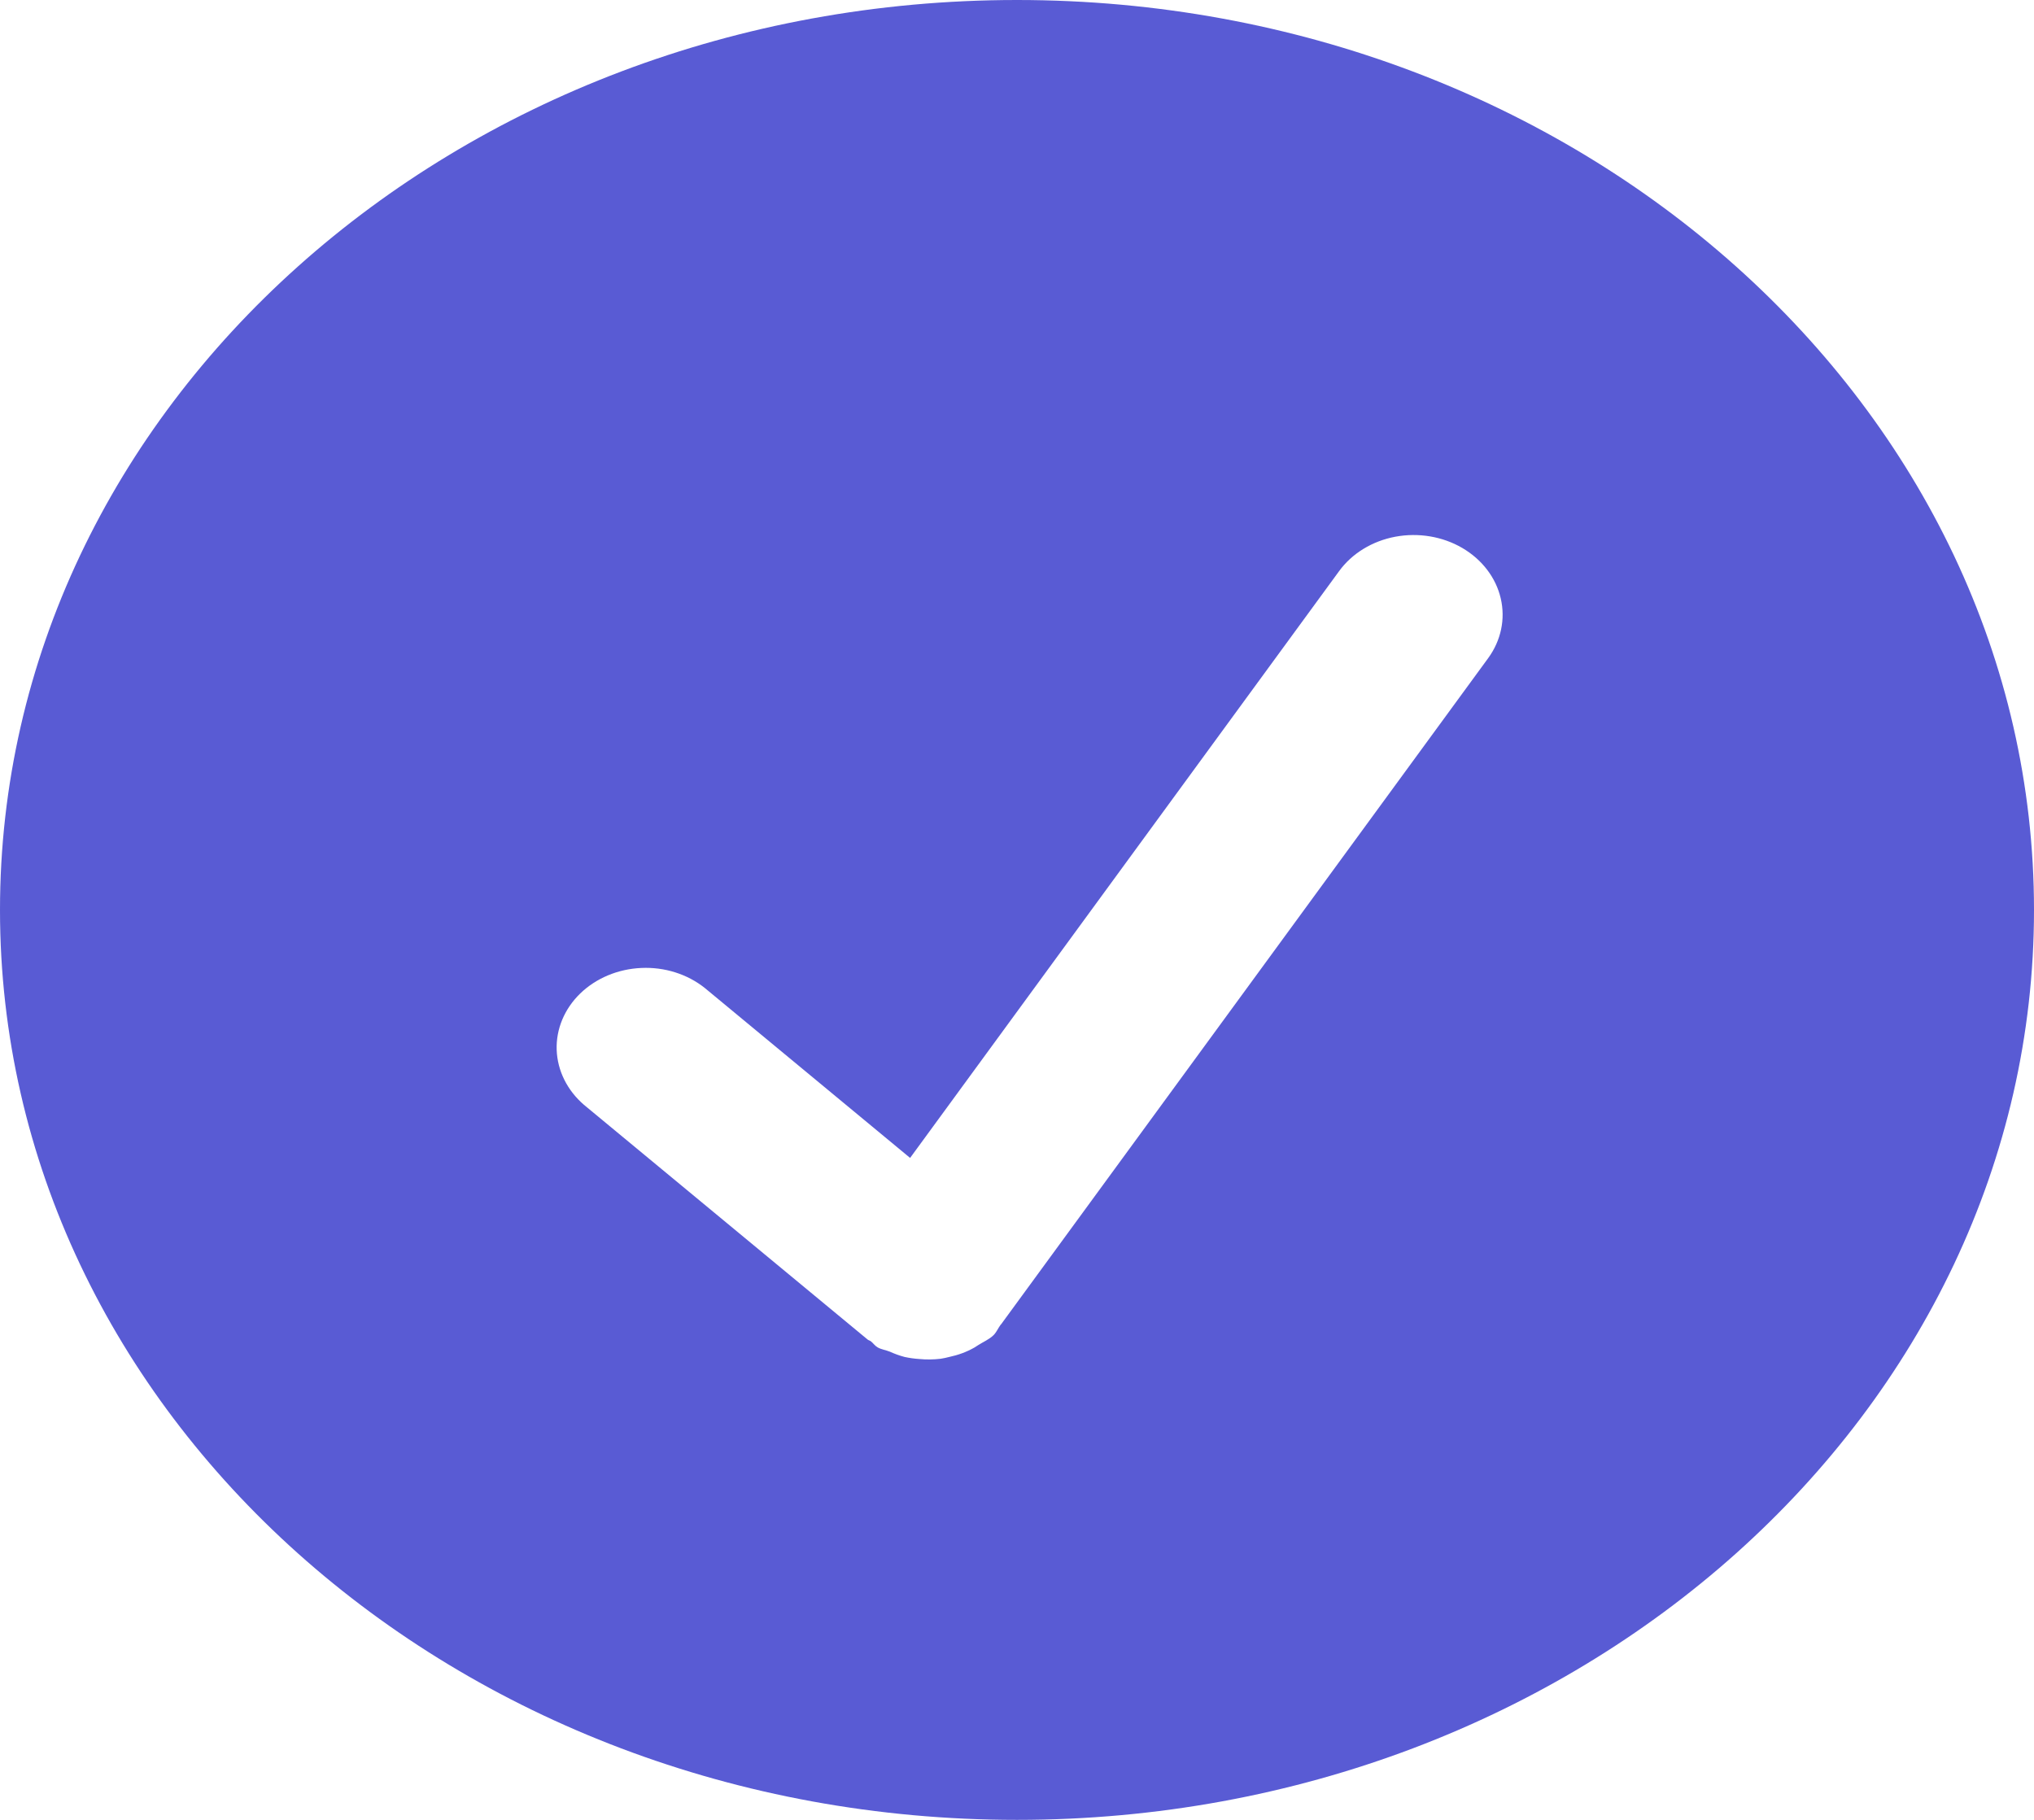
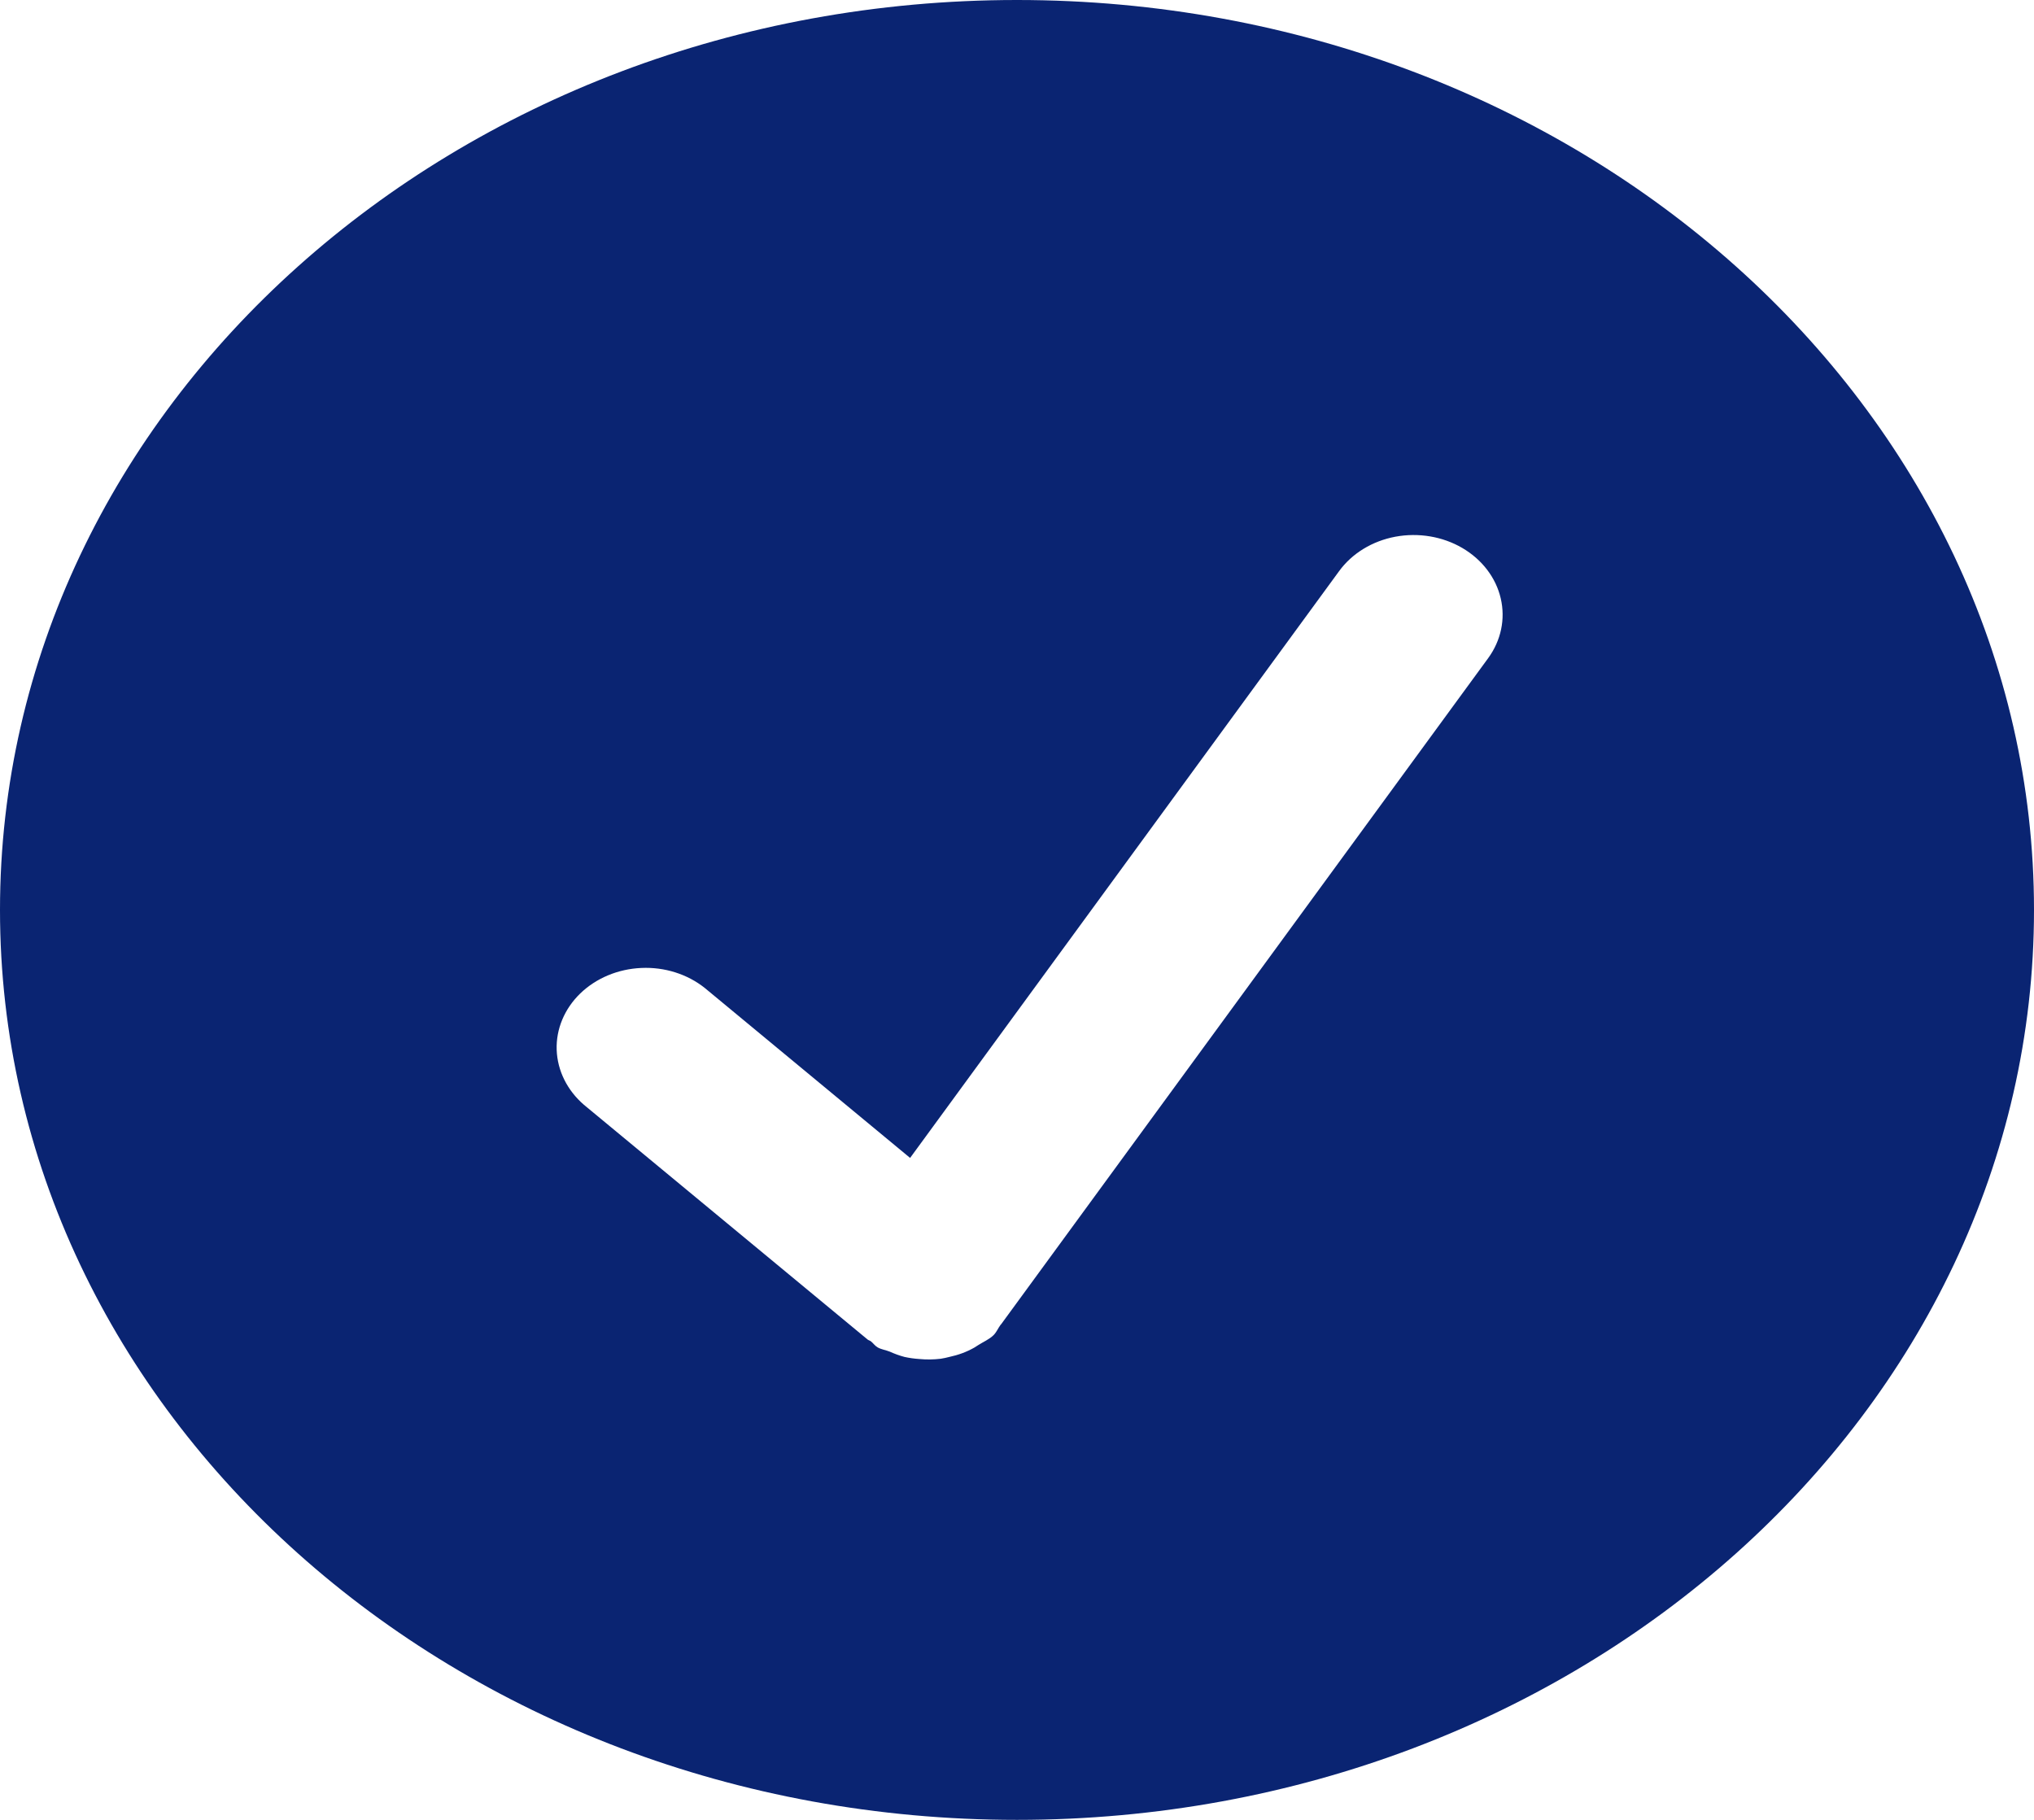
<svg xmlns="http://www.w3.org/2000/svg" width="38" height="34" viewBox="0 0 38 34" fill="none">
-   <path d="M19 0C8.507 0 0 7.612 0 17C0 26.388 8.507 34 19 34C29.493 34 38 26.388 38 17C38 7.612 29.493 0 19 0ZM27.802 12.297L18.701 24.744C18.698 24.746 18.694 24.748 18.694 24.75C18.646 24.814 18.62 24.886 18.561 24.945C18.477 25.026 18.371 25.069 18.276 25.13C18.252 25.145 18.228 25.162 18.202 25.177C18.055 25.26 17.903 25.315 17.736 25.351C17.682 25.364 17.632 25.377 17.575 25.385C17.443 25.401 17.309 25.403 17.176 25.39C17.082 25.384 16.989 25.371 16.898 25.351C16.804 25.326 16.713 25.293 16.625 25.253C16.549 25.222 16.468 25.213 16.397 25.173C16.345 25.143 16.316 25.096 16.271 25.06C16.252 25.045 16.228 25.041 16.209 25.026L10.911 20.642C10.597 20.372 10.414 20.003 10.4 19.614C10.387 19.224 10.546 18.846 10.841 18.56C11.137 18.274 11.546 18.103 11.981 18.084C12.416 18.064 12.842 18.199 13.167 18.458L17.003 21.633L25.018 10.67C25.259 10.339 25.637 10.108 26.069 10.027C26.501 9.947 26.951 10.022 27.32 10.238C27.689 10.454 27.947 10.792 28.037 11.178C28.128 11.565 28.043 11.967 27.802 12.297Z" fill="#595BD4" />
+   <path d="M19 0C8.507 0 0 7.612 0 17C0 26.388 8.507 34 19 34C29.493 34 38 26.388 38 17C38 7.612 29.493 0 19 0ZM27.802 12.297L18.701 24.744C18.698 24.746 18.694 24.748 18.694 24.75C18.646 24.814 18.62 24.886 18.561 24.945C18.477 25.026 18.371 25.069 18.276 25.13C18.252 25.145 18.228 25.162 18.202 25.177C18.055 25.26 17.903 25.315 17.736 25.351C17.682 25.364 17.632 25.377 17.575 25.385C17.443 25.401 17.309 25.403 17.176 25.39C17.082 25.384 16.989 25.371 16.898 25.351C16.804 25.326 16.713 25.293 16.625 25.253C16.549 25.222 16.468 25.213 16.397 25.173C16.345 25.143 16.316 25.096 16.271 25.06C16.252 25.045 16.228 25.041 16.209 25.026L10.911 20.642C10.597 20.372 10.414 20.003 10.4 19.614C10.387 19.224 10.546 18.846 10.841 18.56C11.137 18.274 11.546 18.103 11.981 18.084C12.416 18.064 12.842 18.199 13.167 18.458L17.003 21.633L25.018 10.67C25.259 10.339 25.637 10.108 26.069 10.027C26.501 9.947 26.951 10.022 27.32 10.238C27.689 10.454 27.947 10.792 28.037 11.178C28.128 11.565 28.043 11.967 27.802 12.297Z" fill="#0A2472" />
</svg>
